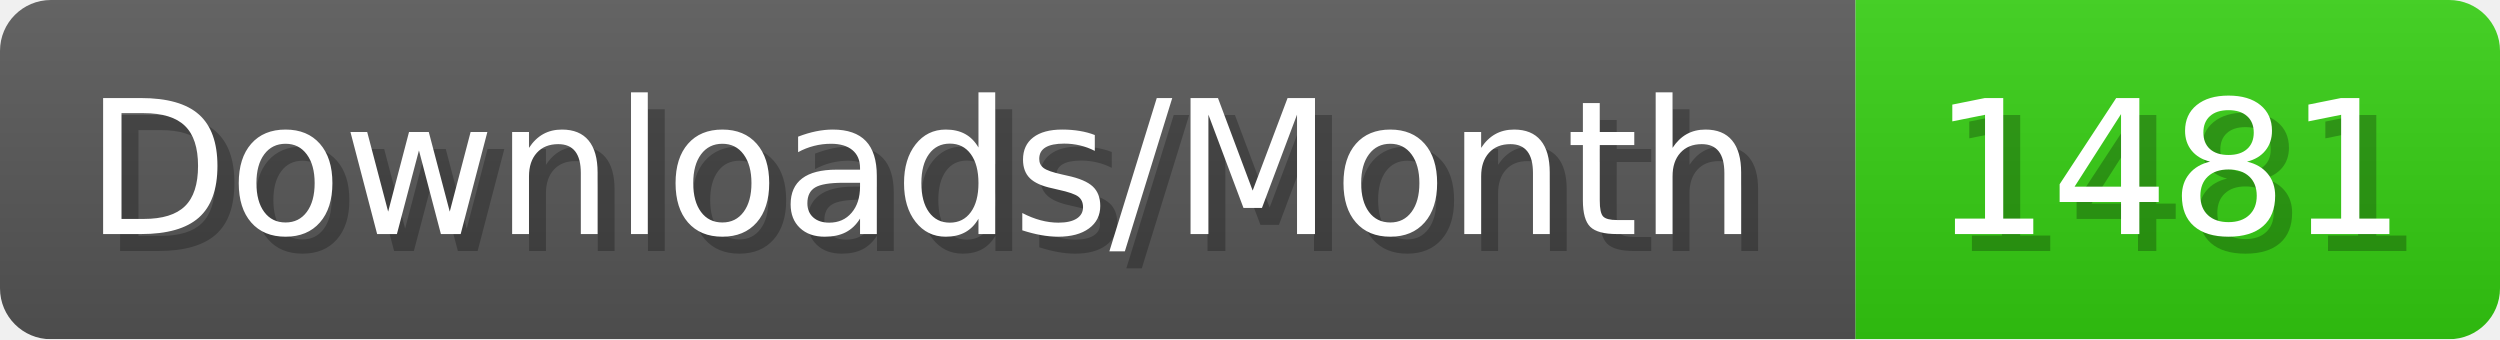
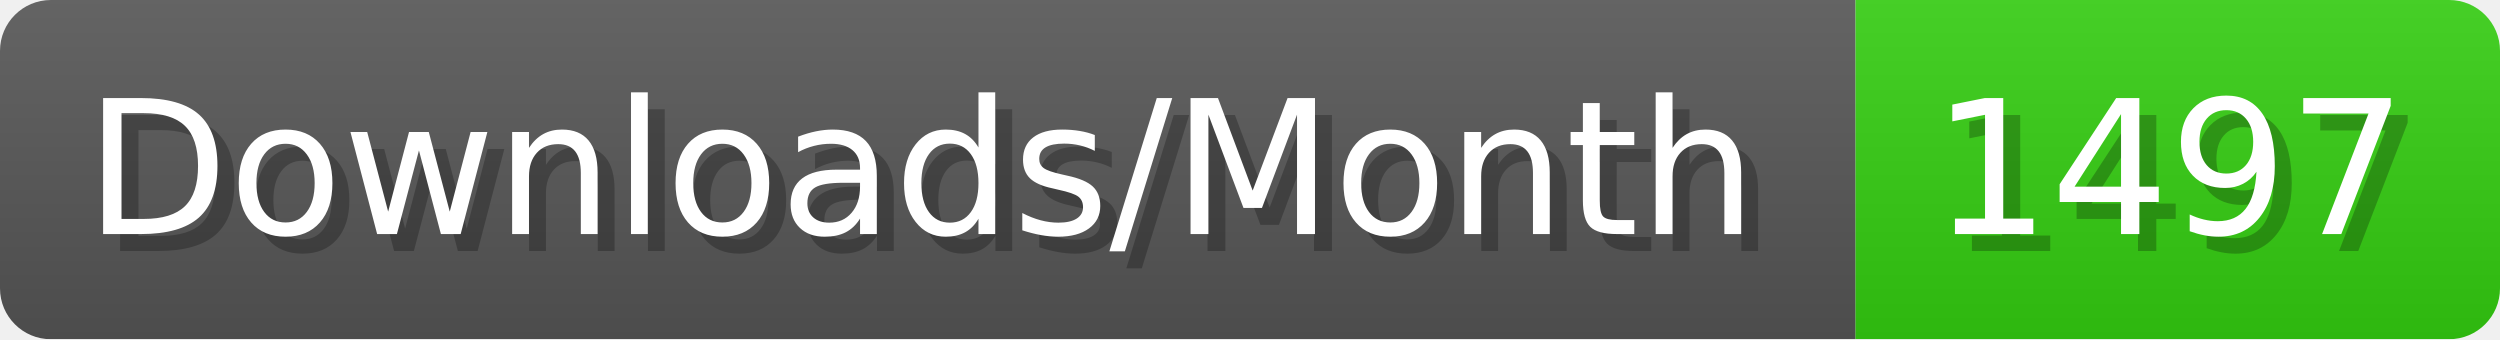
- <svg xmlns="http://www.w3.org/2000/svg" width="147.4" height="20" viewBox="0 0 1474 200" role="img" aria-label="Downloads/Month: 1481">
+ <svg xmlns="http://www.w3.org/2000/svg" width="147.4" height="20" viewBox="0 0 1474 200" role="img" aria-label="Downloads/Month: 1497">
  <linearGradient id="YlXUI" x2="0" y2="100%">
    <stop offset="0" stop-opacity=".1" stop-color="#EEE" />
    <stop offset="1" stop-opacity=".1" />
  </linearGradient>
  <mask id="JHhop">
    <rect width="1474" height="200" rx="30" fill="#FFF" />
  </mask>
  <g mask="url(#JHhop)">
    <rect width="1094" height="200" fill="#555" />
    <rect width="380" height="200" fill="#3C1" x="1094" />
    <rect width="1474" height="200" fill="url(#YlXUI)" />
  </g>
  <g aria-hidden="true" fill="#fff" text-anchor="start" font-family="Verdana,DejaVu Sans,sans-serif" font-size="110">
    <text x="60" y="148" textLength="994" fill="#000" opacity="0.25">Downloads/Month</text>
    <text x="50" y="138" textLength="994">Downloads/Month</text>
-     <text x="1149" y="148" textLength="280" fill="#000" opacity="0.25">1481</text>
-     <text x="1139" y="138" textLength="280">1481</text>
+     <text x="1149" y="148" textLength="280" fill="#000" opacity="0.25">1497</text>
+     <text x="1139" y="138" textLength="280">1497</text>
  </g>
</svg>
